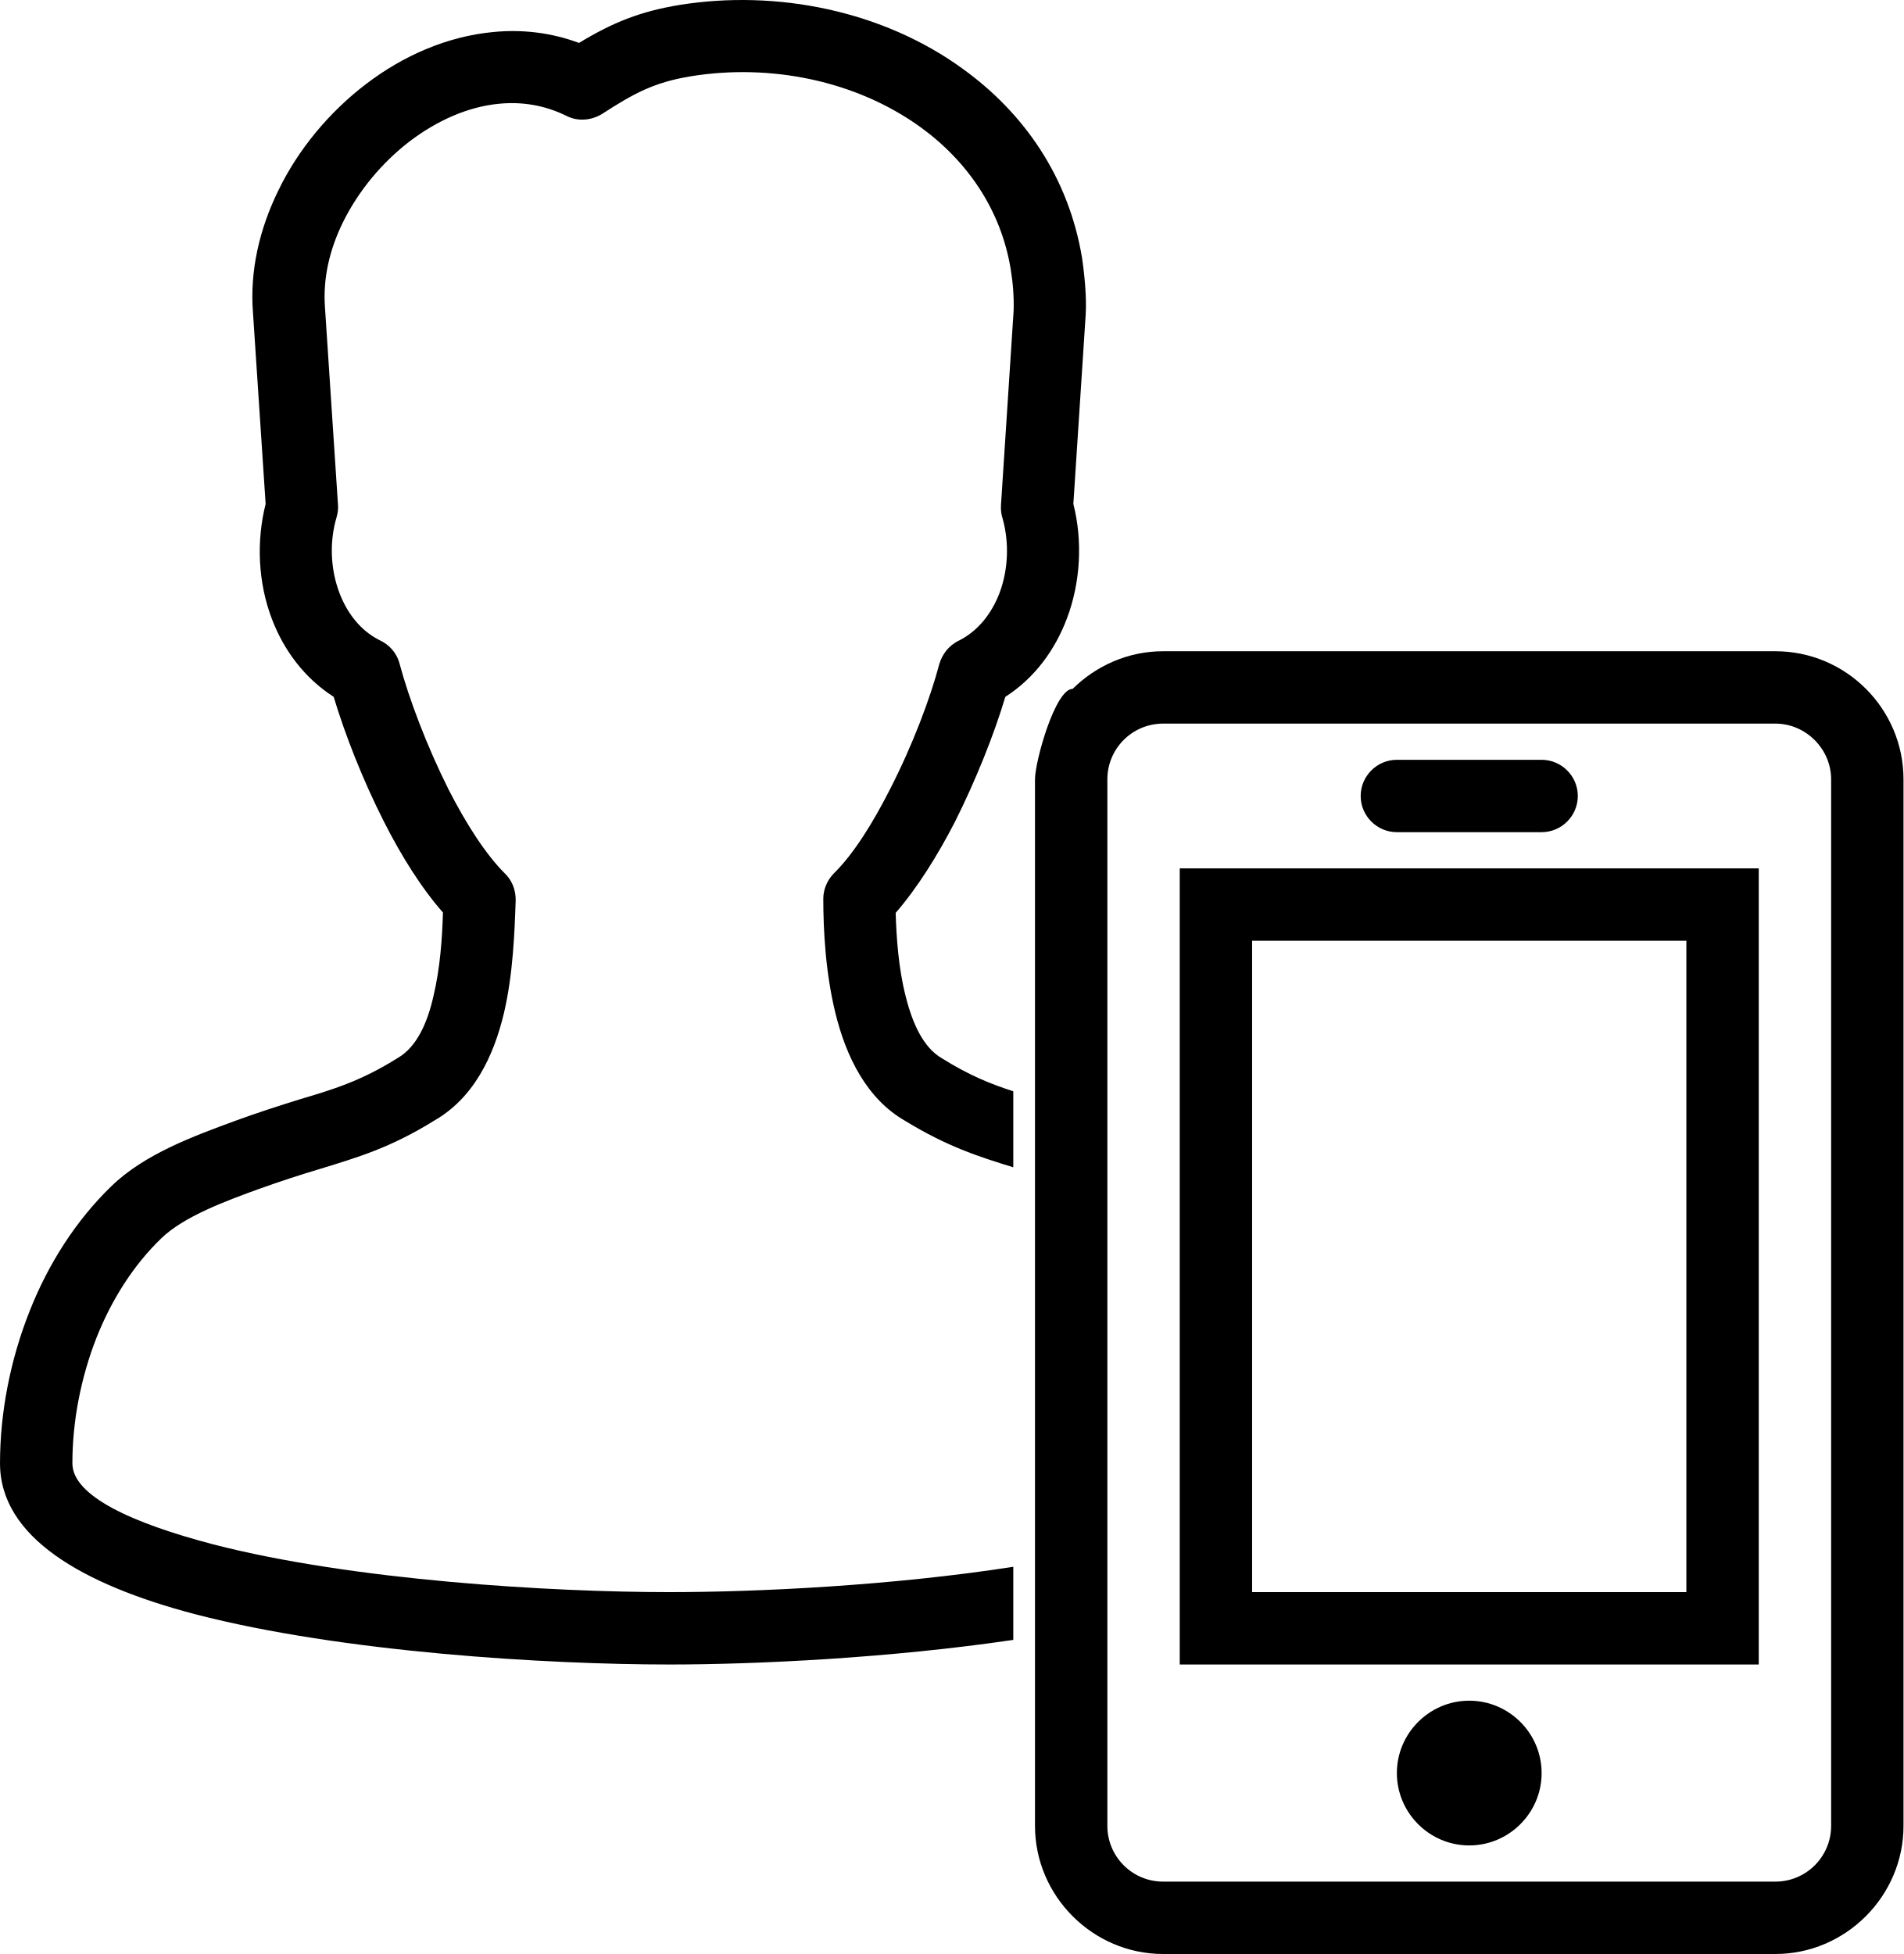
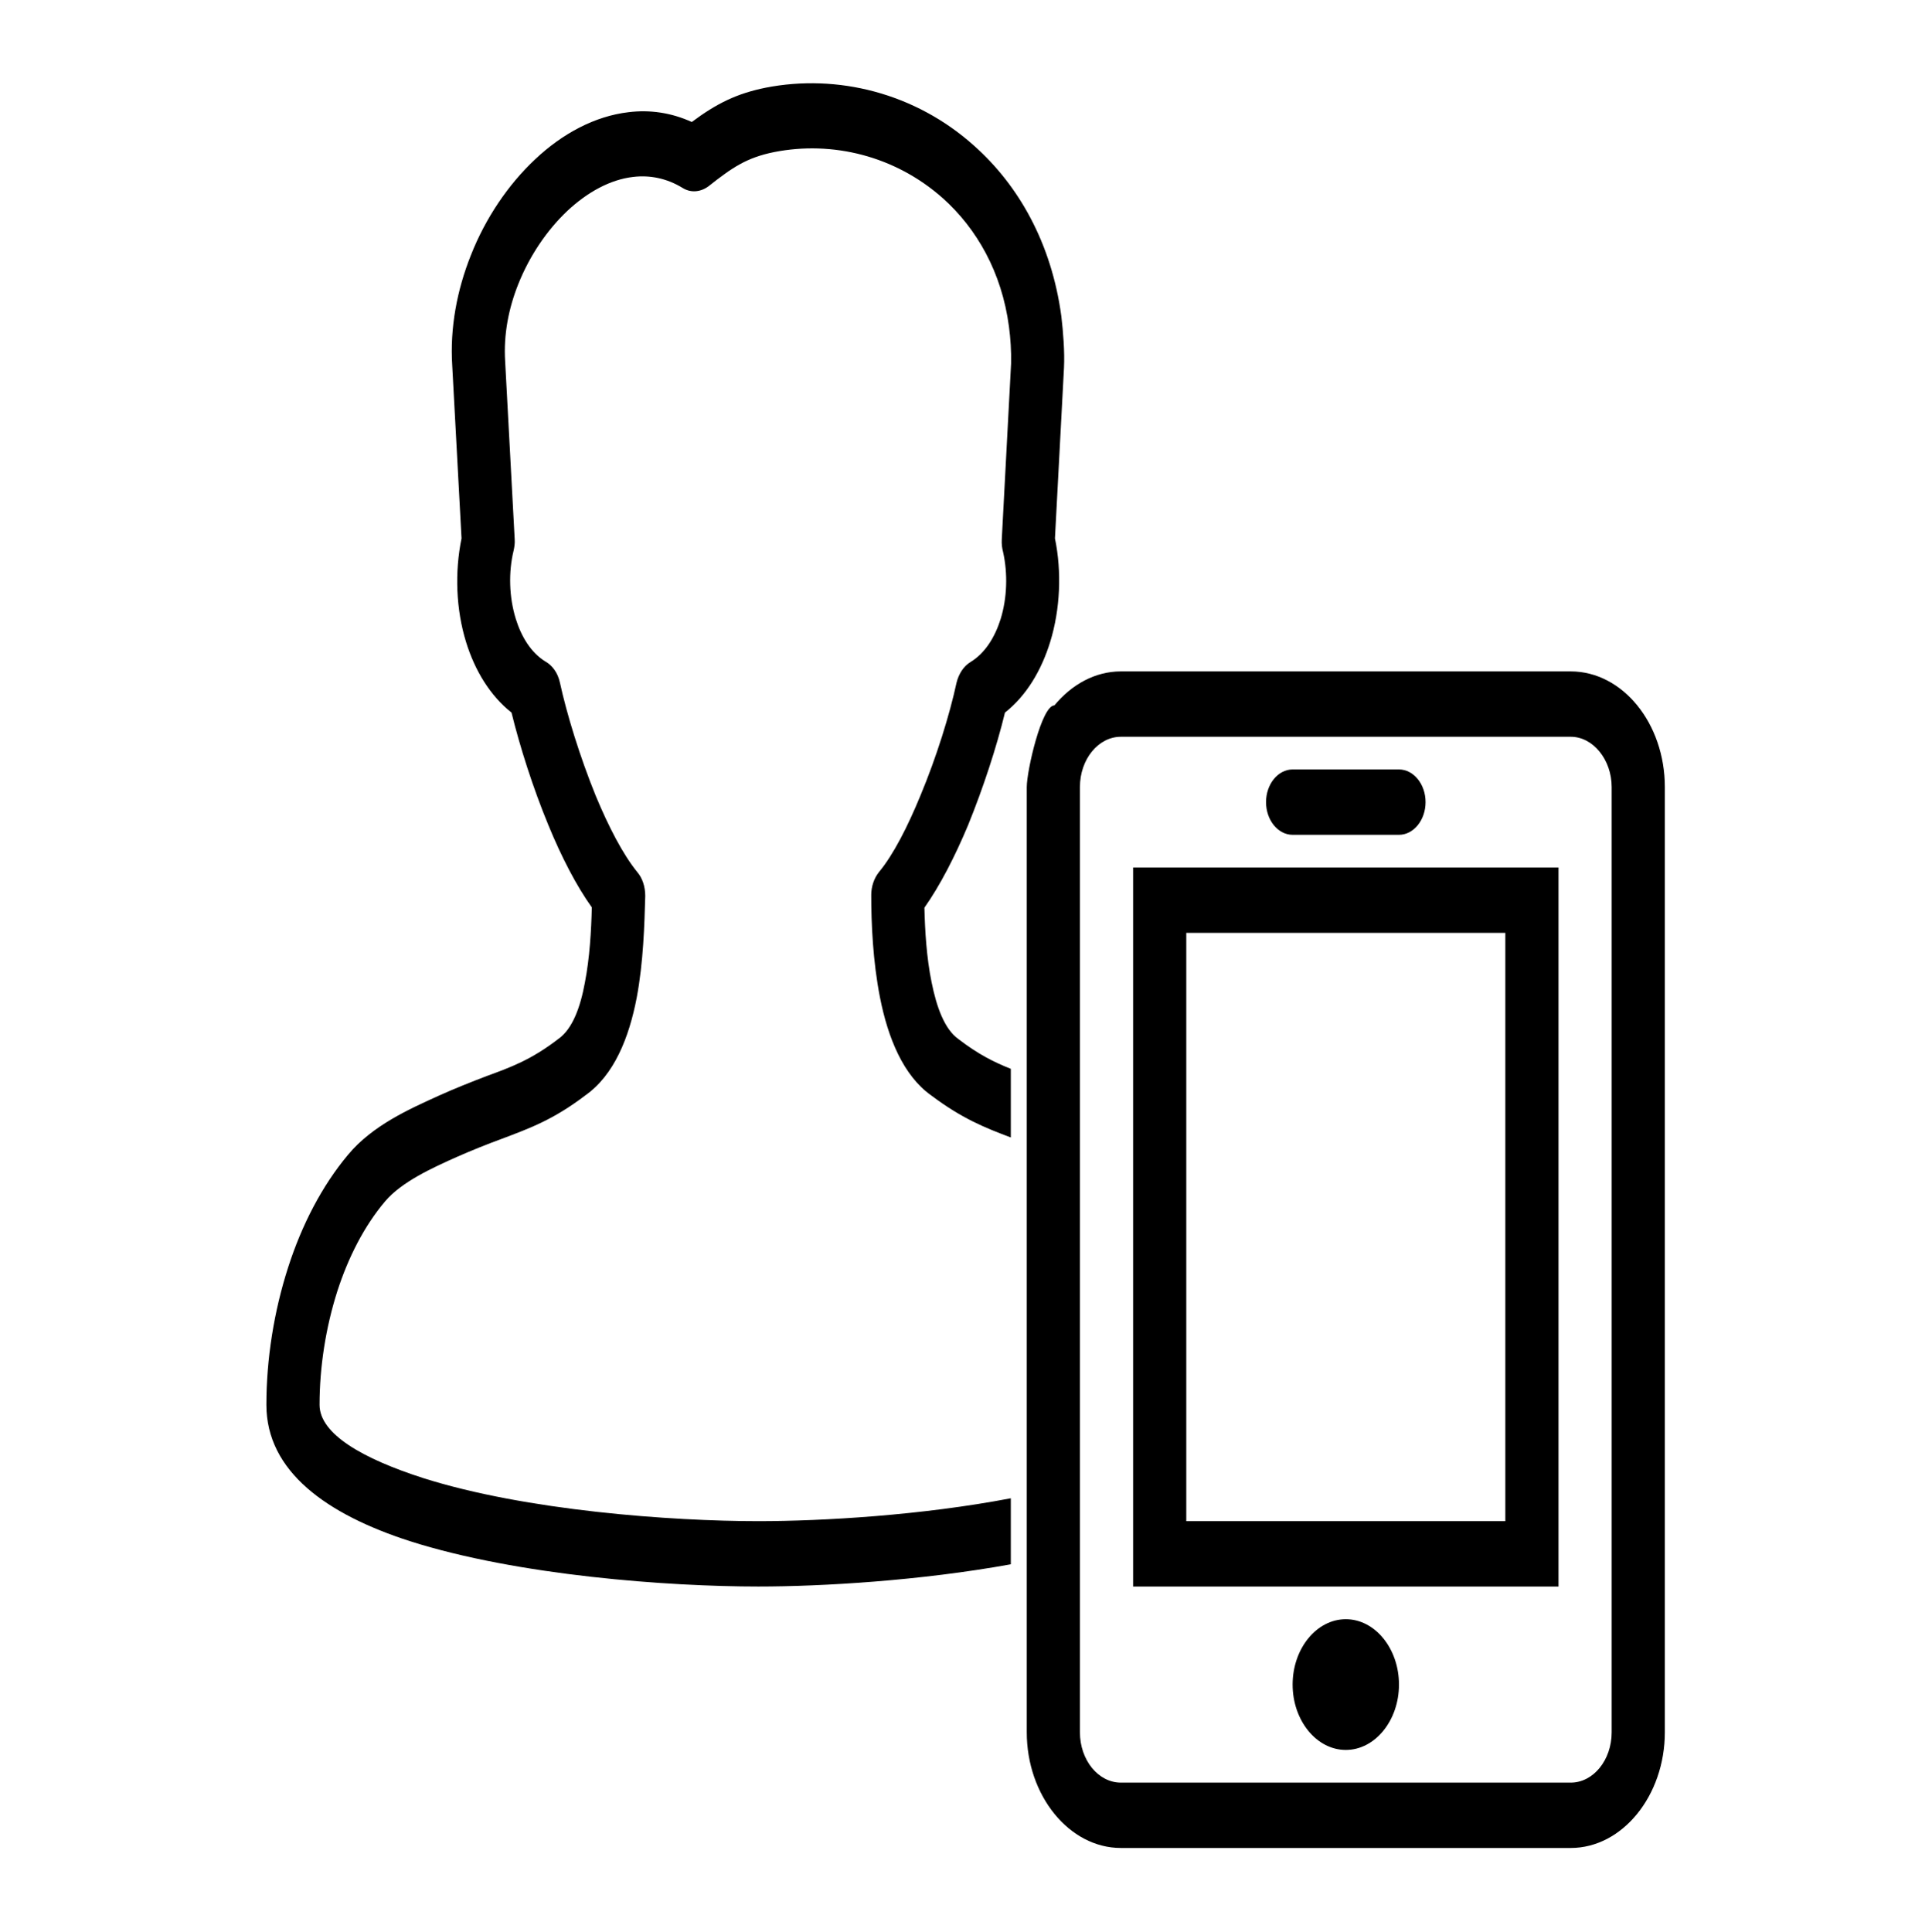
- <svg xmlns="http://www.w3.org/2000/svg" version="1.1" id="Ebene_1" width="526" height="539.96" viewBox="0 0 526 539.96" overflow="visible" enable-background="new 0 0 526 539.96" xml:space="preserve">
-   <path id="curve29" d="M156.6,32.06c-6-3-12.399-4-18.6-3.399c-8.7,0.8-17.3,4.699-24.8,10.399c-7.8,6-14.2,13.8-18.4,22.3  c-3.7,7.5-5.6,15.5-5,23.601l3.601,54.6c0.1,1.2-0.101,2.3-0.4,3.4c-2,6.7-1.7,14.3,0.8,20.899c2.101,5.5,5.7,10.301,11,13  c2.7,1.2,4.8,3.5,5.601,6.5c2.6,9.7,7.5,22.7,13.5,34.7c4.8,9.4,10.199,17.9,15.6,23.3c1.9,1.801,3,4.4,3,7.301  c-0.3,8.8-0.7,20.3-3.2,31.1c-2.899,12.3-8.5,23.7-19.3,29.9c-12.1,7.5-21,10.1-31.4,13.3c-5.699,1.7-11.199,3.5-16.8,5.5  c-9.399,3.399-21,7.7-27.2,13.7c-7.8,7.5-13.8,17.1-17.899,27.399c-4.4,11.2-6.7,23.3-6.7,34.8c0,9,16.4,16.5,38.9,22.4  c38.699,10,93.6,13.2,126.1,13.2c24.4,0,61.6-1.801,95-7v20.199c-33.9,5-70.7,6.801-95,6.801c-33.5,0-90.3-3.301-131.1-13.9  c-31.2-8.2-53.9-21.3-53.9-41.7c0-13.899,2.8-28.5,8.2-42.1c5.1-12.9,12.7-24.9,22.5-34.4c9.2-9,23.1-14,34.2-18.1  c6-2.2,11.899-4.1,18-6c9.1-2.7,16.8-5,27-11.4c5.199-3,8.199-9.6,9.899-17.199c1.8-7.5,2.4-15.9,2.601-23  c-5.9-6.7-11.5-15.601-16.301-25.101c-5.899-11.6-10.8-24.2-13.899-34.5c-8.101-5.2-13.8-12.899-17.101-21.6  c-3.8-10-4.3-21.4-1.699-31.7l-3.5-52.9c-0.9-11.5,1.8-23.1,7-33.699c5.5-11.4,14.1-21.7,24.199-29.4  c10.301-7.9,22.5-13.2,35.101-14.4c7.899-0.8,16,0.101,23.8,3c9.4-5.699,16.9-8.699,27.8-10.5c26.9-4.3,56.2,1.601,78.3,17.7  c16.9,12.2,29.2,29.9,32.9,52.2c0.7,4.8,1.3,11,1,15.8l-3.4,52.2c2.601,10.2,2,21.7-1.8,31.7c-3.3,8.7-8.9,16.399-17,21.6  c-3.1,10.4-8.1,22.9-13.899,34.5c-4.9,9.5-10.5,18.4-16.4,25.2c0.2,6.9,0.8,15.3,2.7,22.8c1.899,7.7,4.899,14.4,10.1,17.4  c7.5,4.7,13.5,7.1,19.7,9.1v21c-9.8-3-18.4-5.8-30-12.899c-10.4-6-16.2-17.5-19.2-29.9c-2.7-11.1-3.3-22.8-3.3-31.4  c0-2.5,1-5.1,3-7.1c5.3-5.2,10.7-13.8,15.5-23.3c6.1-11.9,11-24.8,13.6-34.601c0.801-2.6,2.601-5,5.301-6.3  c5.399-2.7,9.1-7.5,11.3-13.2c2.399-6.399,2.699-13.8,0.899-20.399c-0.399-1.2-0.6-2.5-0.5-3.9l3.5-53.8c0.101-3.9-0.2-7.6-0.8-11.3  c-2.7-16.601-12.1-30-24.899-39.3c-18-13-41.601-17.601-63.4-14.101c-10.4,1.7-15.9,4.8-24.6,10.4  C163.5,33.26,159.8,33.66,156.6,32.06z" />
-   <path id="curve28" d="M386,229.96c-5.5,0-10-4.5-10-10s4.5-10,10-10h40c5.5,0,10,4.5,10,10s-4.5,10-10,10H386z M526,215.359v289.2  c0,19.4-16,35.4-35.4,35.4h-169.2c-19.399,0-35.399-16-35.399-35.4v-289.2c0-5,5.6-25,10.399-25c6.5-6.399,15.301-10.399,25-10.399  h169.2C510.1,179.96,526,195.859,526,215.359z M306,215.359v289.2c0,8.5,6.899,15.4,15.399,15.4h169.2c8.5,0,15.4-6.9,15.4-15.4  v-289.2c0-8.399-7-15.399-15.4-15.399h-169.2C312.899,199.96,306,206.859,306,215.359z M426,489.96c0,11-9,20-20,20s-20-9-20-20  s9-20,20-20S426,478.96,426,489.96z M486,239.96v220H326v-220H486z M346,439.96h120v-180H346V439.96z" />
+ <svg xmlns="http://www.w3.org/2000/svg" version="1.1" id="Ebene_1" width="580" height="580" viewBox="0 0 5800 5800" overflow="visible" enable-background="new 0 0 526 539.96" xml:space="preserve">
+   <defs id="defs3057" />
+   <g id="g3061" transform="matrix(7.984836,0,0,9.815588,799.976,249.9848)">
+     <path id="curve29" d="m 156.6,32.06 c -6,-3 -12.399,-4 -18.6,-3.399 -8.7,0.8 -17.3,4.699 -24.8,10.399 -7.8,6 -14.2,13.8 -18.4,22.3 -3.7,7.5 -5.6,15.5 -5,23.601 l 3.601,54.6 c 0.1,1.2 -0.101,2.3 -0.4,3.4 -2,6.7 -1.7,14.3 0.8,20.899 2.101,5.5 5.7,10.301 11,13 2.7,1.2 4.8,3.5 5.601,6.5 2.6,9.7 7.5,22.7 13.5,34.7 4.8,9.4 10.199,17.9 15.6,23.3 1.9,1.801 3,4.4 3,7.301 -0.3,8.8 -0.7,20.3 -3.2,31.1 -2.899,12.3 -8.5,23.7 -19.3,29.9 -12.1,7.5 -21,10.1 -31.4,13.3 -5.699,1.7 -11.199,3.5 -16.8,5.5 -9.399,3.399 -21,7.7 -27.2,13.7 -7.8,7.5 -13.8,17.1 -17.899,27.399 -4.4,11.2 -6.7,23.3 -6.7,34.8 0,9 16.4,16.5 38.9,22.4 38.699,10 93.6,13.2 126.1,13.2 24.4,0 61.6,-1.801 95,-7 v 20.199 c -33.9,5 -70.7,6.801 -95,6.801 -33.5,0 -90.3,-3.301 -131.1,-13.9 -31.2,-8.2 -53.9,-21.3 -53.9,-41.7 0,-13.899 2.8,-28.5 8.2,-42.1 5.1,-12.9 12.7,-24.9 22.5,-34.4 9.2,-9 23.1,-14 34.2,-18.1 6,-2.2 11.899,-4.1 18,-6 9.1,-2.7 16.8,-5 27,-11.4 5.199,-3 8.199,-9.6 9.899,-17.199 1.8,-7.5 2.4,-15.9 2.601,-23 -5.9,-6.7 -11.5,-15.601 -16.301,-25.101 -5.899,-11.6 -10.8,-24.2 -13.899,-34.5 -8.101,-5.2 -13.8,-12.899 -17.101,-21.6 -3.8,-10 -4.3,-21.4 -1.699,-31.7 l -3.5,-52.9 c -0.9,-11.5 1.8,-23.1 7,-33.699 5.5,-11.4 14.1,-21.7 24.199,-29.4 10.301,-7.9 22.5,-13.2 35.101,-14.4 7.899,-0.8 16,0.101 23.8,3 9.4,-5.699 16.9,-8.699 27.8,-10.5 26.9,-4.3 56.2,1.601 78.3,17.7 16.9,12.2 29.2,29.9 32.9,52.2 0.7,4.8 1.3,11 1,15.8 l -3.4,52.2 c 2.601,10.2 2,21.7 -1.8,31.7 -3.3,8.7 -8.9,16.399 -17,21.6 -3.1,10.4 -8.1,22.9 -13.899,34.5 -4.9,9.5 -10.5,18.4 -16.4,25.2 0.2,6.9 0.8,15.3 2.7,22.8 1.899,7.7 4.899,14.4 10.1,17.4 7.5,4.7 13.5,7.1 19.7,9.1 v 21 c -9.8,-3 -18.4,-5.8 -30,-12.899 -10.4,-6 -16.2,-17.5 -19.2,-29.9 -2.7,-11.1 -3.3,-22.8 -3.3,-31.4 0,-2.5 1,-5.1 3,-7.1 5.3,-5.2 10.7,-13.8 15.5,-23.3 6.1,-11.9 11,-24.8 13.6,-34.601 0.801,-2.6 2.601,-5 5.301,-6.3 5.399,-2.7 9.1,-7.5 11.3,-13.2 2.399,-6.399 2.699,-13.8 0.899,-20.399 -0.399,-1.2 -0.6,-2.5 -0.5,-3.9 l 3.5,-53.8 c 0.101,-3.9 -0.2,-7.6 -0.8,-11.3 -2.7,-16.601 -12.1,-30 -24.899,-39.3 -18,-13 -41.601,-17.601 -63.4,-14.101 -10.4,1.7 -15.9,4.8 -24.6,10.4 C 163.5,33.26 159.8,33.66 156.6,32.06 Z" />
+     <path id="curve28" d="m 386,229.96 c -5.5,0 -10,-4.5 -10,-10 0,-5.5 4.5,-10 10,-10 h 40 c 5.5,0 10,4.5 10,10 0,5.5 -4.5,10 -10,10 z m 140,-14.601 v 289.2 c 0,19.4 -16,35.4 -35.4,35.4 H 321.4 c -19.399,0 -35.399,-16 -35.399,-35.4 v -289.2 c 0,-5 5.6,-25 10.399,-25 6.5,-6.399 15.301,-10.399 25,-10.399 h 169.2 c 19.5,0 35.4,15.899 35.4,35.399 z m -220,0 v 289.2 c 0,8.5 6.899,15.4 15.399,15.4 h 169.2 c 8.5,0 15.4,-6.9 15.4,-15.4 v -289.2 c 0,-8.399 -7,-15.399 -15.4,-15.399 h -169.2 c -8.5,0 -15.399,6.899 -15.399,15.399 z M 426,489.96 c 0,11 -9,20 -20,20 -11,0 -20,-9 -20,-20 0,-11 9,-20 20,-20 11,0 20,9 20,20 z m 60,-250 v 220 H 326 v -220 z m -140,200 h 120 v -180 H 346 Z" />
+   </g>
</svg>
